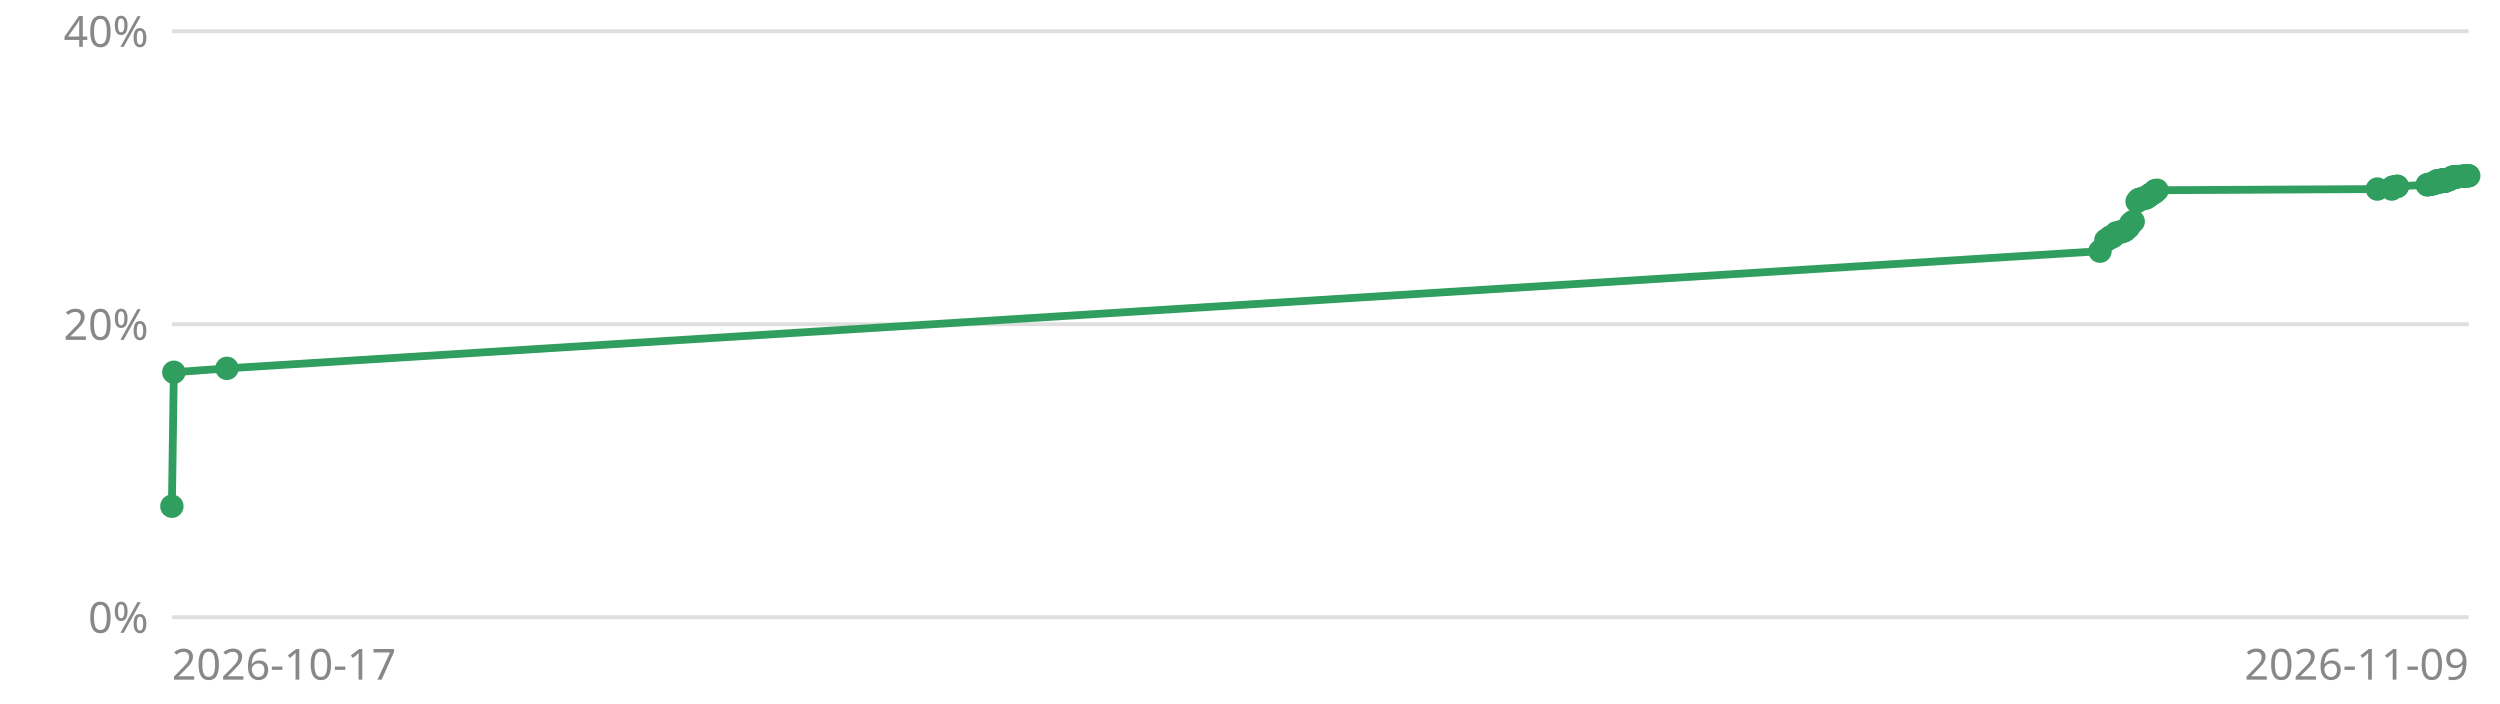
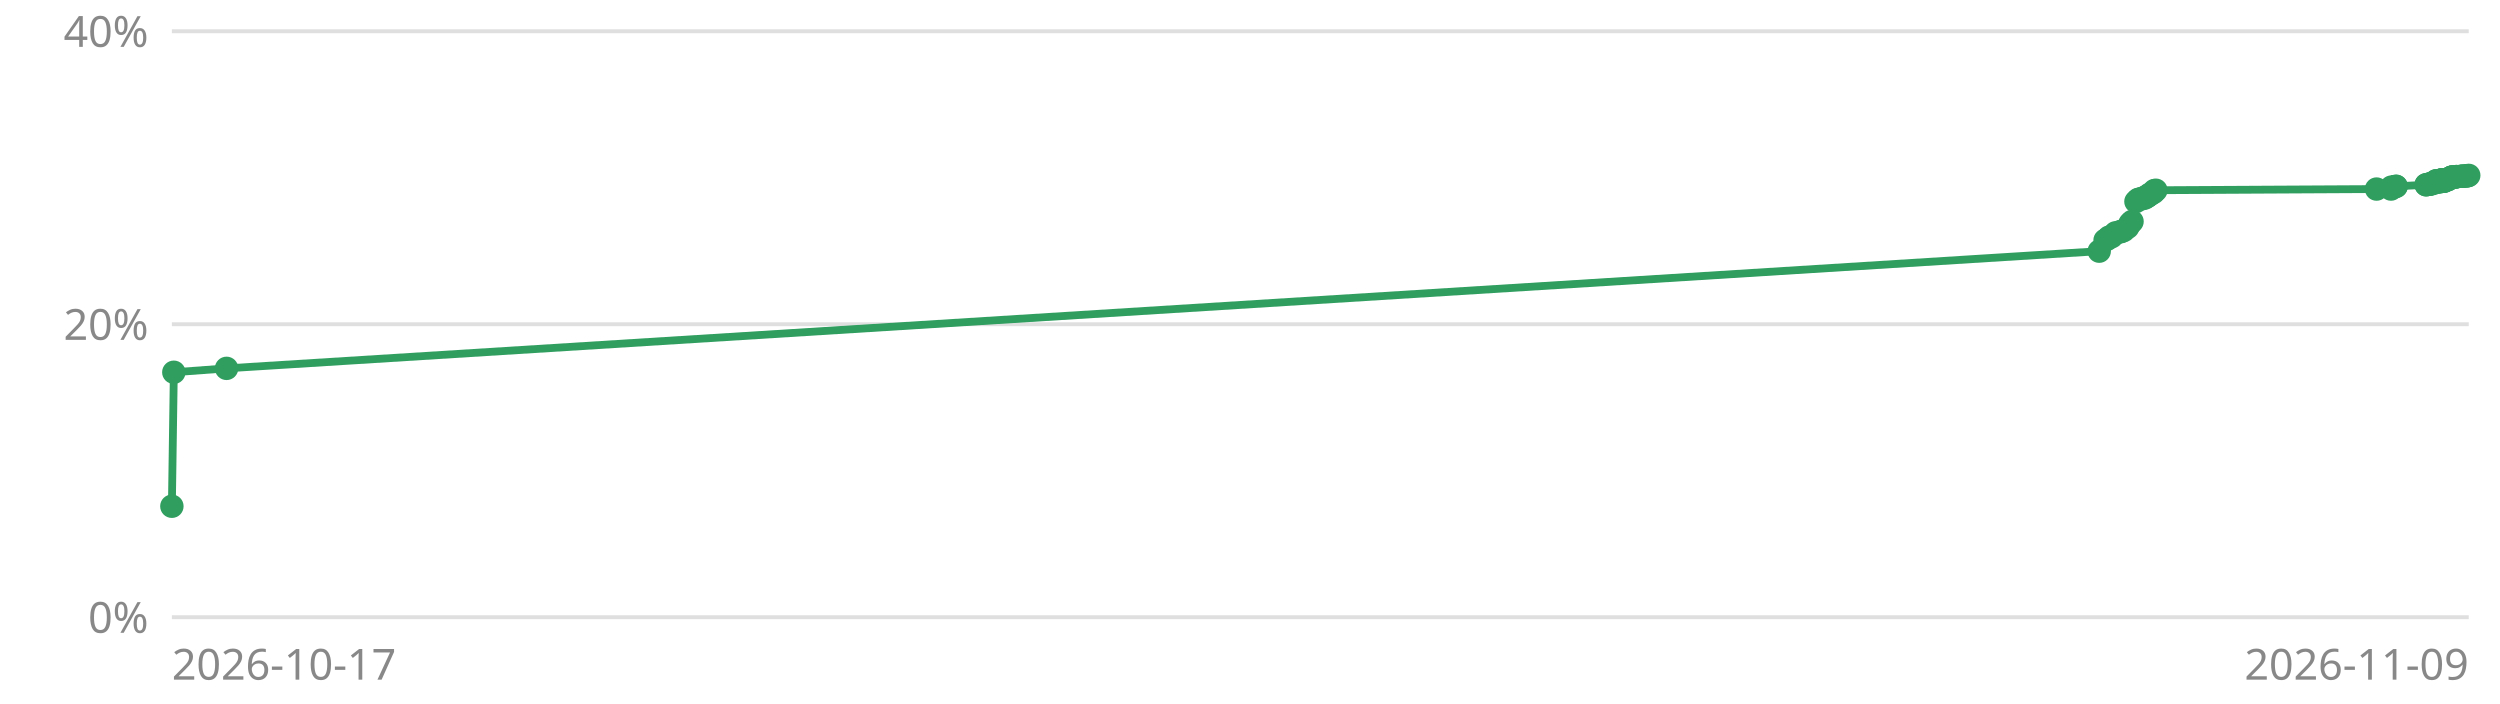
<svg xmlns="http://www.w3.org/2000/svg" viewBox="0 0 640 180" width="640" height="180" font-family="system-ui,sans-serif" font-size="11" fill="#888">
  <line x1="44" x2="632" y1="158.0" y2="158.0" stroke="#8884" />
  <text x="38" y="162.0" text-anchor="end">0%</text>
  <line x1="44" x2="632" y1="83.0" y2="83.0" stroke="#8884" />
  <text x="38" y="87.0" text-anchor="end">20%</text>
  <line x1="44" x2="632" y1="8.0" y2="8.0" stroke="#8884" />
  <text x="38" y="12.0" text-anchor="end">40%</text>
-   <polyline points="44.0,129.6 44.5,95.3 58.1,94.3 537.6,64.3 539.1,61.5 539.7,61.2 540.2,60.7 540.9,60.6 541.7,59.8 541.8,59.6 543.0,59.3 543.3,59.3 544.0,59.0 544.9,58.2 545.5,57.2 546.1,56.7 547.1,51.6 547.5,51.1 547.8,51.0 548.5,50.9 548.6,50.8 549.4,50.7 549.5,50.4 549.9,50.3 550.0,50.2 550.4,49.8 550.5,49.9 550.7,49.7 551.5,49.3 551.7,48.8 552.2,48.7 608.6,48.4 612.3,48.4 612.5,47.9 613.2,47.8 613.7,47.7 613.7,47.7 621.4,47.3 621.4,47.3 622.2,47.1 622.2,47.1 622.5,47.1 622.5,47.1 623.1,47.0 623.5,46.6 623.8,46.3 624.0,46.3 624.1,46.3 624.3,46.5 624.3,46.5 624.4,46.5 624.5,46.5 624.5,46.5 624.7,46.6 624.8,46.2 624.8,46.2 624.9,46.2 625.0,46.2 625.1,46.2 625.2,46.1 625.3,46.1 625.7,46.0 625.8,46.4 625.9,46.4 625.9,46.4 626.0,46.3 626.1,46.2 626.1,46.1 626.3,46.1 626.4,46.0 626.6,46.0 626.9,46.0 627.0,46.0 627.4,45.6 627.7,45.5 627.7,45.5 627.8,45.4 627.9,45.4 628.0,45.4 628.1,45.3 628.1,45.3 628.7,45.3 628.9,45.3 629.0,45.3 629.1,45.2 629.2,45.2 630.4,45.1 630.6,45.1 630.8,45.1 631.3,45.1 631.8,45.0 632.0,45.0" fill="none" stroke="#2f9e5f" stroke-width="2" stroke-linejoin="round" />
+   <polyline points="44.0,129.6 44.5,95.3 58.0,94.3 537.4,64.3 538.9,61.5 539.5,61.2 539.9,60.7 540.6,60.6 541.5,59.8 541.6,59.6 542.8,59.3 543.0,59.3 543.7,59.0 544.7,58.2 545.3,57.2 545.8,56.7 546.8,51.6 547.3,51.1 547.6,51.0 548.3,50.9 548.3,50.8 549.1,50.7 549.3,50.4 549.7,50.3 549.8,50.2 550.2,49.8 550.3,49.9 550.5,49.7 551.3,49.3 551.5,48.8 551.9,48.7 608.4,48.4 612.1,48.4 612.2,47.9 613.0,47.8 613.4,47.7 613.4,47.7 621.1,47.3 621.1,47.3 621.9,47.1 622.0,47.1 622.2,47.1 622.2,47.1 622.8,47.0 623.3,46.6 623.6,46.3 623.7,46.3 623.9,46.3 624.0,46.5 624.1,46.5 624.2,46.5 624.3,46.5 624.3,46.5 624.5,46.6 624.5,46.2 624.6,46.2 624.7,46.2 624.7,46.2 624.8,46.2 624.9,46.1 625.0,46.1 625.4,46.0 625.5,46.4 625.6,46.4 625.7,46.4 625.7,46.3 625.8,46.2 625.9,46.1 626.1,46.1 626.2,46.0 626.3,46.0 626.6,46.0 626.7,46.0 627.1,45.6 627.4,45.5 627.5,45.5 627.6,45.4 627.6,45.4 627.7,45.4 627.8,45.3 627.8,45.3 628.5,45.3 628.6,45.3 628.8,45.3 628.8,45.2 628.9,45.2 630.1,45.1 630.4,45.1 630.5,45.1 631.1,45.1 631.6,45.0 631.7,45.0 632.0,44.9" fill="none" stroke="#2f9e5f" stroke-width="2" stroke-linejoin="round" />
  <g fill="#2f9e5f">
    <circle cx="44.0" cy="129.6" r="3" />
    <circle cx="44.5" cy="95.3" r="3" />
-     <circle cx="58.1" cy="94.3" r="3" />
-     <circle cx="537.6" cy="64.3" r="3" />
-     <circle cx="539.1" cy="61.5" r="3" />
-     <circle cx="539.7" cy="61.2" r="3" />
-     <circle cx="540.2" cy="60.7" r="3" />
-     <circle cx="540.9" cy="60.6" r="3" />
-     <circle cx="541.7" cy="59.8" r="3" />
-     <circle cx="541.8" cy="59.6" r="3" />
+     <circle cx="58.0" cy="94.3" r="3" />
+     <circle cx="537.4" cy="64.3" r="3" />
+     <circle cx="538.9" cy="61.5" r="3" />
+     <circle cx="539.5" cy="61.2" r="3" />
+     <circle cx="539.9" cy="60.7" r="3" />
+     <circle cx="540.6" cy="60.6" r="3" />
+     <circle cx="541.5" cy="59.8" r="3" />
+     <circle cx="541.6" cy="59.6" r="3" />
+     <circle cx="542.8" cy="59.3" r="3" />
    <circle cx="543.0" cy="59.3" r="3" />
-     <circle cx="543.3" cy="59.3" r="3" />
-     <circle cx="544.0" cy="59.0" r="3" />
-     <circle cx="544.9" cy="58.2" r="3" />
-     <circle cx="545.5" cy="57.2" r="3" />
-     <circle cx="546.1" cy="56.7" r="3" />
-     <circle cx="547.1" cy="51.6" r="3" />
-     <circle cx="547.5" cy="51.1" r="3" />
-     <circle cx="547.8" cy="51.0" r="3" />
-     <circle cx="548.5" cy="50.9" r="3" />
-     <circle cx="548.6" cy="50.8" r="3" />
-     <circle cx="549.4" cy="50.7" r="3" />
-     <circle cx="549.5" cy="50.4" r="3" />
-     <circle cx="549.9" cy="50.3" r="3" />
-     <circle cx="550.0" cy="50.2" r="3" />
-     <circle cx="550.4" cy="49.8" r="3" />
-     <circle cx="550.5" cy="49.9" r="3" />
-     <circle cx="550.7" cy="49.7" r="3" />
-     <circle cx="551.5" cy="49.3" r="3" />
-     <circle cx="551.7" cy="48.8" r="3" />
-     <circle cx="552.2" cy="48.7" r="3" />
-     <circle cx="608.6" cy="48.4" r="3" />
-     <circle cx="612.3" cy="48.4" r="3" />
-     <circle cx="612.5" cy="47.9" r="3" />
-     <circle cx="613.2" cy="47.8" r="3" />
-     <circle cx="613.7" cy="47.7" r="3" />
-     <circle cx="613.7" cy="47.7" r="3" />
-     <circle cx="621.4" cy="47.3" r="3" />
-     <circle cx="621.4" cy="47.3" r="3" />
+     <circle cx="543.7" cy="59.0" r="3" />
+     <circle cx="544.7" cy="58.2" r="3" />
+     <circle cx="545.3" cy="57.2" r="3" />
+     <circle cx="545.8" cy="56.7" r="3" />
+     <circle cx="546.8" cy="51.6" r="3" />
+     <circle cx="547.3" cy="51.1" r="3" />
+     <circle cx="547.6" cy="51.0" r="3" />
+     <circle cx="548.3" cy="50.9" r="3" />
+     <circle cx="548.3" cy="50.8" r="3" />
+     <circle cx="549.1" cy="50.7" r="3" />
+     <circle cx="549.3" cy="50.4" r="3" />
+     <circle cx="549.7" cy="50.3" r="3" />
+     <circle cx="549.8" cy="50.2" r="3" />
+     <circle cx="550.2" cy="49.8" r="3" />
+     <circle cx="550.3" cy="49.9" r="3" />
+     <circle cx="550.5" cy="49.7" r="3" />
+     <circle cx="551.3" cy="49.3" r="3" />
+     <circle cx="551.5" cy="48.8" r="3" />
+     <circle cx="551.9" cy="48.7" r="3" />
+     <circle cx="608.4" cy="48.4" r="3" />
+     <circle cx="612.1" cy="48.4" r="3" />
+     <circle cx="612.2" cy="47.9" r="3" />
+     <circle cx="613.0" cy="47.8" r="3" />
+     <circle cx="613.4" cy="47.7" r="3" />
+     <circle cx="613.4" cy="47.7" r="3" />
+     <circle cx="621.1" cy="47.3" r="3" />
+     <circle cx="621.1" cy="47.3" r="3" />
+     <circle cx="621.9" cy="47.1" r="3" />
+     <circle cx="622.0" cy="47.1" r="3" />
    <circle cx="622.2" cy="47.1" r="3" />
    <circle cx="622.2" cy="47.1" r="3" />
-     <circle cx="622.5" cy="47.1" r="3" />
-     <circle cx="622.5" cy="47.1" r="3" />
-     <circle cx="623.1" cy="47.0" r="3" />
-     <circle cx="623.5" cy="46.6" r="3" />
-     <circle cx="623.8" cy="46.3" r="3" />
-     <circle cx="624.0" cy="46.3" r="3" />
-     <circle cx="624.1" cy="46.3" r="3" />
+     <circle cx="622.8" cy="47.0" r="3" />
+     <circle cx="623.3" cy="46.6" r="3" />
+     <circle cx="623.6" cy="46.3" r="3" />
+     <circle cx="623.7" cy="46.3" r="3" />
+     <circle cx="623.9" cy="46.3" r="3" />
+     <circle cx="624.0" cy="46.5" r="3" />
+     <circle cx="624.1" cy="46.5" r="3" />
+     <circle cx="624.2" cy="46.5" r="3" />
    <circle cx="624.3" cy="46.5" r="3" />
    <circle cx="624.3" cy="46.5" r="3" />
-     <circle cx="624.4" cy="46.5" r="3" />
-     <circle cx="624.5" cy="46.5" r="3" />
-     <circle cx="624.5" cy="46.5" r="3" />
-     <circle cx="624.7" cy="46.6" r="3" />
+     <circle cx="624.5" cy="46.6" r="3" />
+     <circle cx="624.5" cy="46.2" r="3" />
+     <circle cx="624.6" cy="46.2" r="3" />
+     <circle cx="624.7" cy="46.2" r="3" />
+     <circle cx="624.7" cy="46.2" r="3" />
    <circle cx="624.8" cy="46.2" r="3" />
-     <circle cx="624.8" cy="46.2" r="3" />
-     <circle cx="624.9" cy="46.2" r="3" />
-     <circle cx="625.0" cy="46.2" r="3" />
-     <circle cx="625.1" cy="46.2" r="3" />
-     <circle cx="625.2" cy="46.1" r="3" />
-     <circle cx="625.3" cy="46.1" r="3" />
-     <circle cx="625.7" cy="46.0" r="3" />
-     <circle cx="625.8" cy="46.4" r="3" />
-     <circle cx="625.9" cy="46.4" r="3" />
-     <circle cx="625.9" cy="46.4" r="3" />
-     <circle cx="626.0" cy="46.3" r="3" />
-     <circle cx="626.1" cy="46.2" r="3" />
+     <circle cx="624.9" cy="46.1" r="3" />
+     <circle cx="625.0" cy="46.1" r="3" />
+     <circle cx="625.4" cy="46.0" r="3" />
+     <circle cx="625.5" cy="46.4" r="3" />
+     <circle cx="625.6" cy="46.4" r="3" />
+     <circle cx="625.7" cy="46.4" r="3" />
+     <circle cx="625.7" cy="46.3" r="3" />
+     <circle cx="625.8" cy="46.2" r="3" />
+     <circle cx="625.9" cy="46.1" r="3" />
    <circle cx="626.1" cy="46.1" r="3" />
-     <circle cx="626.3" cy="46.1" r="3" />
-     <circle cx="626.4" cy="46.0" r="3" />
+     <circle cx="626.2" cy="46.0" r="3" />
+     <circle cx="626.3" cy="46.0" r="3" />
    <circle cx="626.6" cy="46.0" r="3" />
-     <circle cx="626.9" cy="46.0" r="3" />
-     <circle cx="627.0" cy="46.0" r="3" />
-     <circle cx="627.4" cy="45.6" r="3" />
-     <circle cx="627.7" cy="45.5" r="3" />
-     <circle cx="627.7" cy="45.5" r="3" />
-     <circle cx="627.8" cy="45.4" r="3" />
-     <circle cx="627.9" cy="45.4" r="3" />
-     <circle cx="628.0" cy="45.4" r="3" />
-     <circle cx="628.1" cy="45.3" r="3" />
-     <circle cx="628.1" cy="45.3" r="3" />
-     <circle cx="628.7" cy="45.3" r="3" />
-     <circle cx="628.9" cy="45.3" r="3" />
-     <circle cx="629.0" cy="45.3" r="3" />
-     <circle cx="629.1" cy="45.2" r="3" />
-     <circle cx="629.2" cy="45.2" r="3" />
+     <circle cx="626.7" cy="46.0" r="3" />
+     <circle cx="627.1" cy="45.6" r="3" />
+     <circle cx="627.4" cy="45.5" r="3" />
+     <circle cx="627.5" cy="45.5" r="3" />
+     <circle cx="627.6" cy="45.4" r="3" />
+     <circle cx="627.6" cy="45.4" r="3" />
+     <circle cx="627.7" cy="45.4" r="3" />
+     <circle cx="627.8" cy="45.3" r="3" />
+     <circle cx="627.8" cy="45.3" r="3" />
+     <circle cx="628.5" cy="45.3" r="3" />
+     <circle cx="628.6" cy="45.3" r="3" />
+     <circle cx="628.8" cy="45.3" r="3" />
+     <circle cx="628.8" cy="45.2" r="3" />
+     <circle cx="628.9" cy="45.2" r="3" />
+     <circle cx="630.1" cy="45.1" r="3" />
    <circle cx="630.4" cy="45.1" r="3" />
-     <circle cx="630.6" cy="45.1" r="3" />
-     <circle cx="630.8" cy="45.1" r="3" />
-     <circle cx="631.3" cy="45.1" r="3" />
-     <circle cx="631.8" cy="45.0" r="3" />
-     <circle cx="632.0" cy="45.0" r="3" />
+     <circle cx="630.5" cy="45.1" r="3" />
+     <circle cx="631.1" cy="45.1" r="3" />
+     <circle cx="631.6" cy="45.0" r="3" />
+     <circle cx="631.7" cy="45.0" r="3" />
+     <circle cx="632.0" cy="44.9" r="3" />
  </g>
  <text x="44" y="174">2026-10-17</text>
  <text x="632" y="174" text-anchor="end">2026-11-09</text>
</svg>
